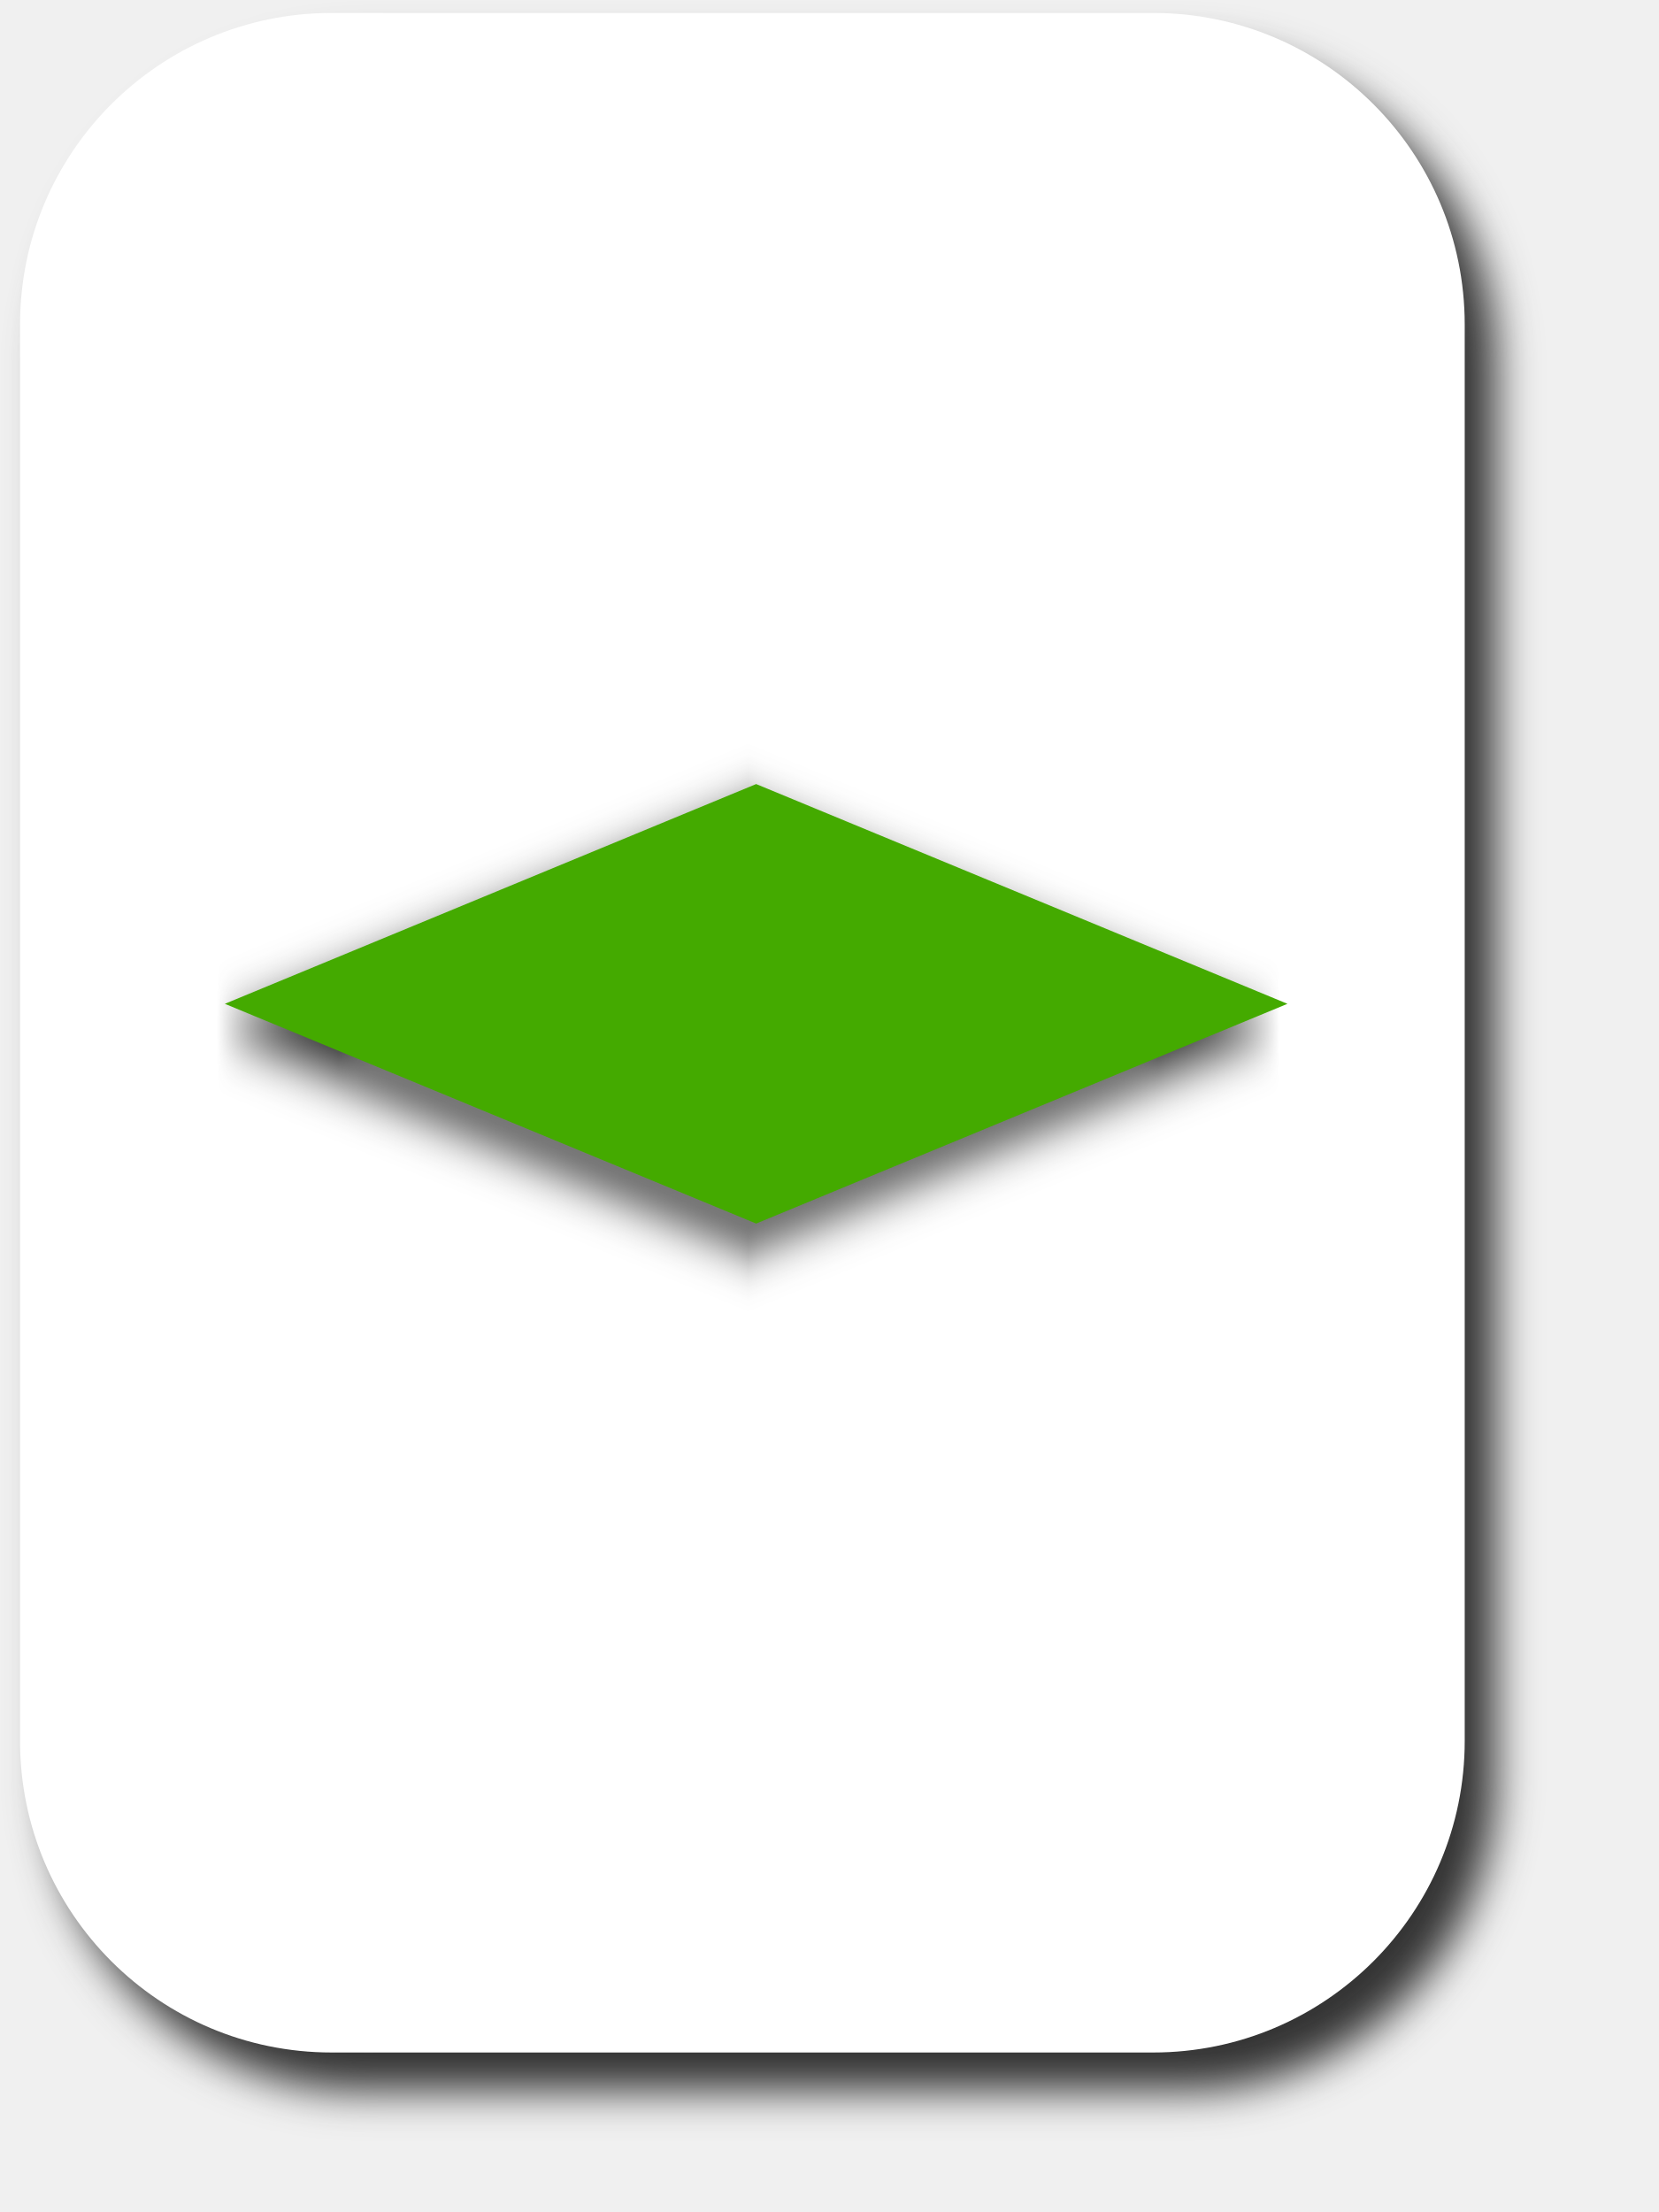
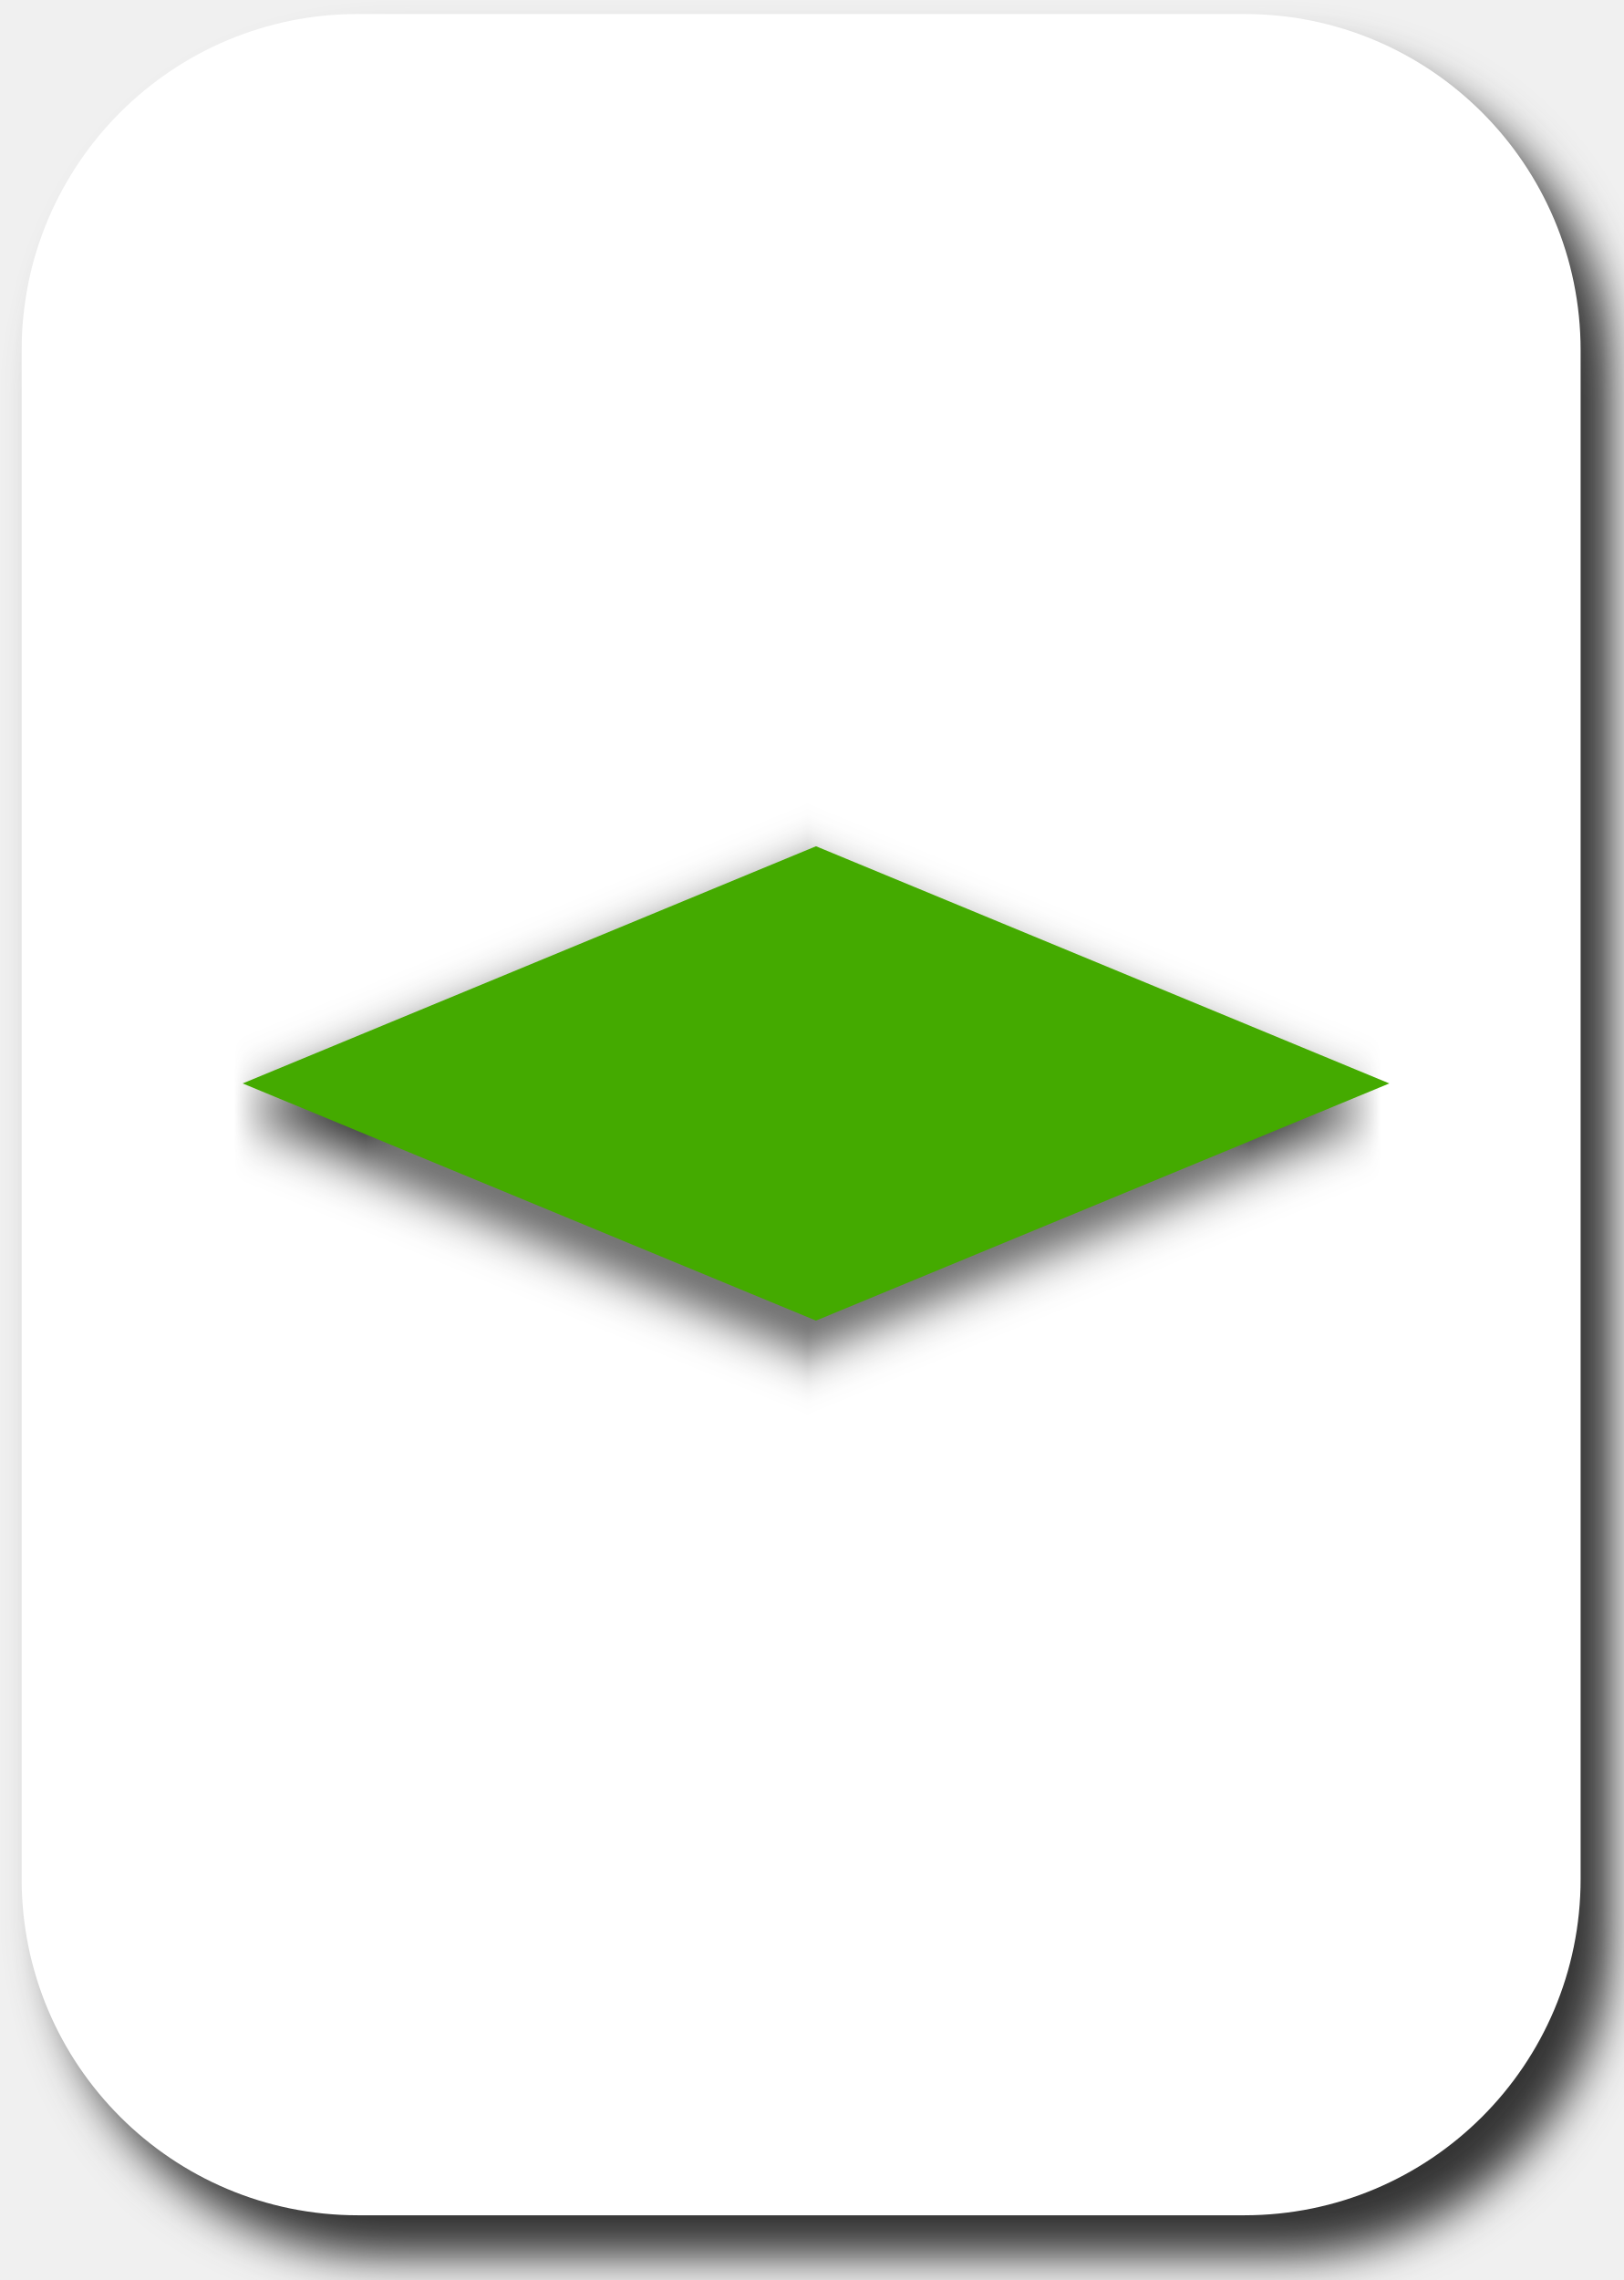
- <svg xmlns="http://www.w3.org/2000/svg" preserveAspectRatio="xMinYMin meet" viewBox="0 0 300 400" id="svg4113" version="1.1">
+ <svg xmlns="http://www.w3.org/2000/svg" preserveAspectRatio="xMinYMin meet" viewBox="0 0 272 382" id="svg4113" version="1.1">
  <defs id="defs4115">
    <filter color-interpolation-filters="sRGB" id="filter3930-6" x="-0.063" width="1.125" y="-0.152" height="1.303">
      <feGaussianBlur stdDeviation="6.297" id="feGaussianBlur3932-7" />
    </filter>
    <filter color-interpolation-filters="sRGB" id="filter3630">
      <feGaussianBlur stdDeviation="4.303" id="feGaussianBlur3632" />
    </filter>
  </defs>
  <g id="layer1" transform="translate(-627.8364,-600.0982)">
    <g id="g3637" transform="matrix(0.8964225,0,0,0.8964225,1256.907,326.7865)">
      <rect ry="62.857" y="315.219" x="-691.429" height="411.429" width="291.429" id="rect2826" style="fill:#333333;fill-opacity:1;stroke:none;filter:url(#filter3630)" />
      <rect ry="62.857" y="307.505" x="-697.714" height="411.429" width="291.429" id="rect2826-6" style="fill:#ffffff;fill-opacity:1;stroke:none" />
    </g>
    <rect style="fill:none;stroke:#333333;stroke-width:11.898;stroke-linecap:butt;stroke-linejoin:miter;stroke-miterlimit:4;stroke-opacity:1;stroke-dasharray:none;filter:url(#filter3930-6)" id="rect3859-4-2-90" width="92.072" height="92.072" x="1188.278" y="1256.299" rx="0" ry="25.42" transform="matrix(0.92408,0.3821992,-0.92408,0.3821992,826.0016,-183.5991)" />
    <rect style="fill:#44aa00;fill-opacity:1;stroke:#44aa00;stroke-width:11.898;stroke-linecap:butt;stroke-linejoin:miter;stroke-miterlimit:4;stroke-opacity:1;stroke-dasharray:none" id="rect3859-4-5" width="92.072" height="92.072" x="1390.188" y="562.8" rx="0" ry="25.42" transform="matrix(0.92408,0.3821992,-0.92408,0.3821992,0,0)" />
  </g>
</svg>
